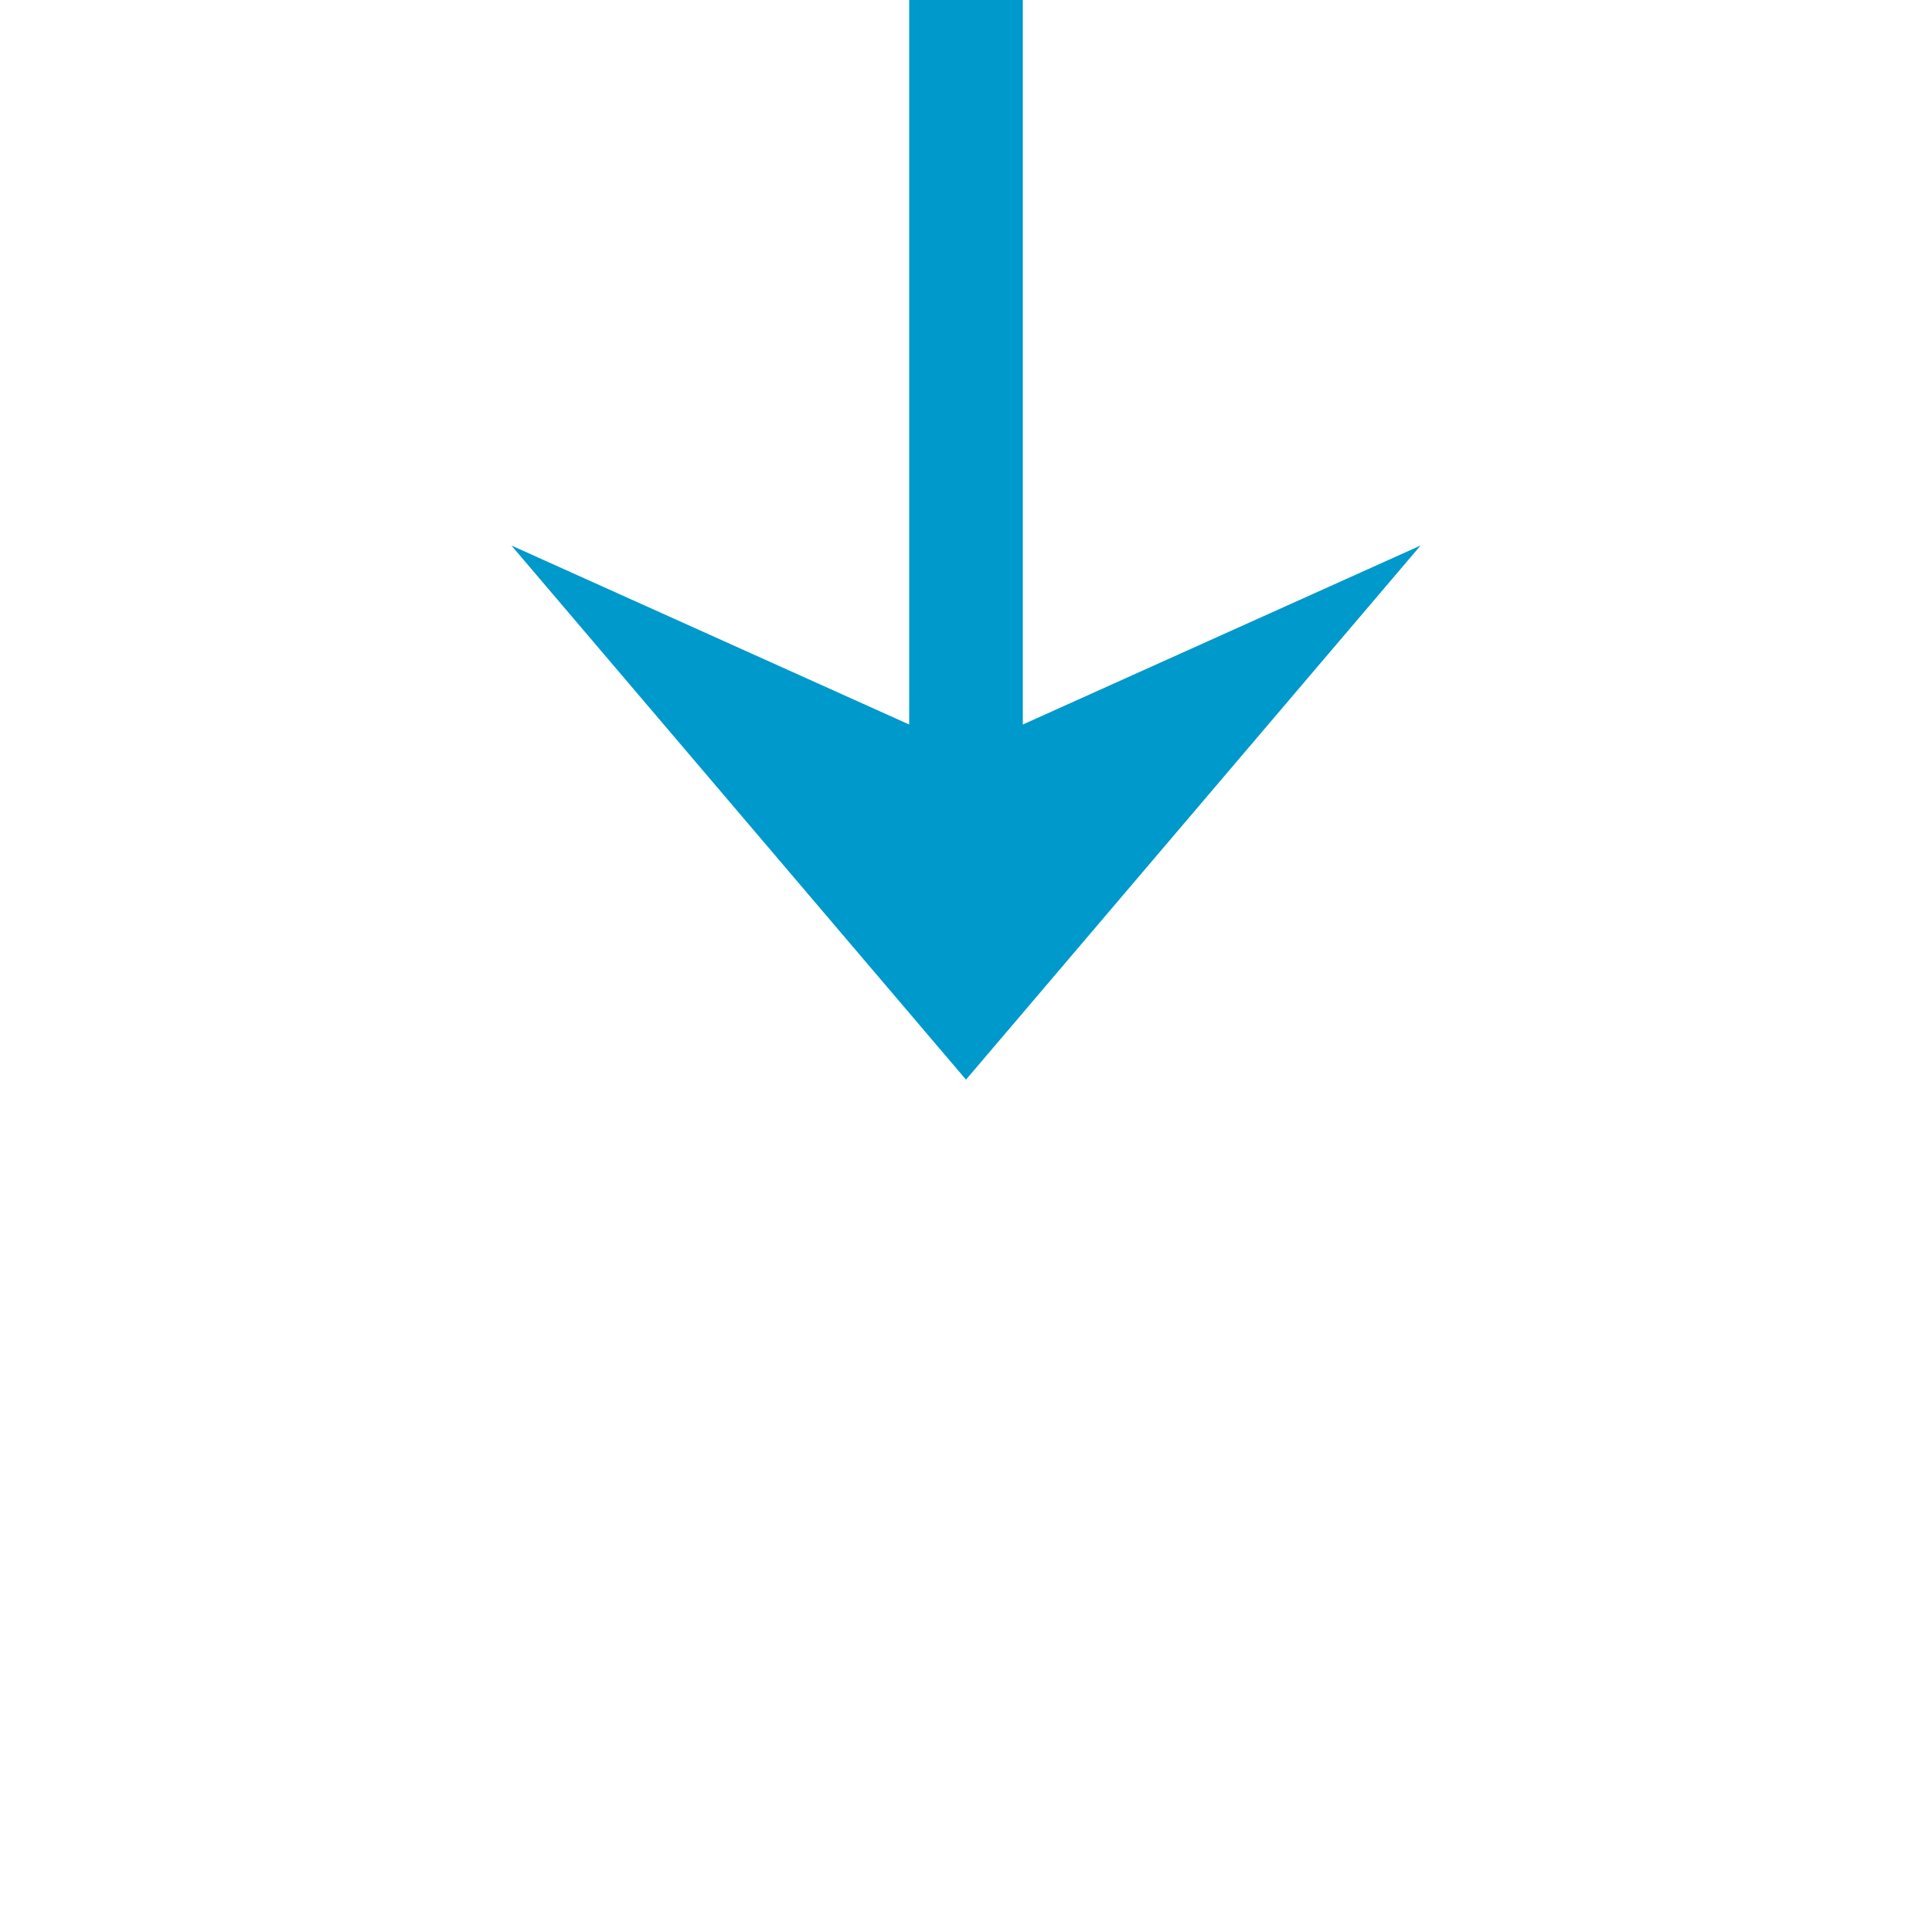
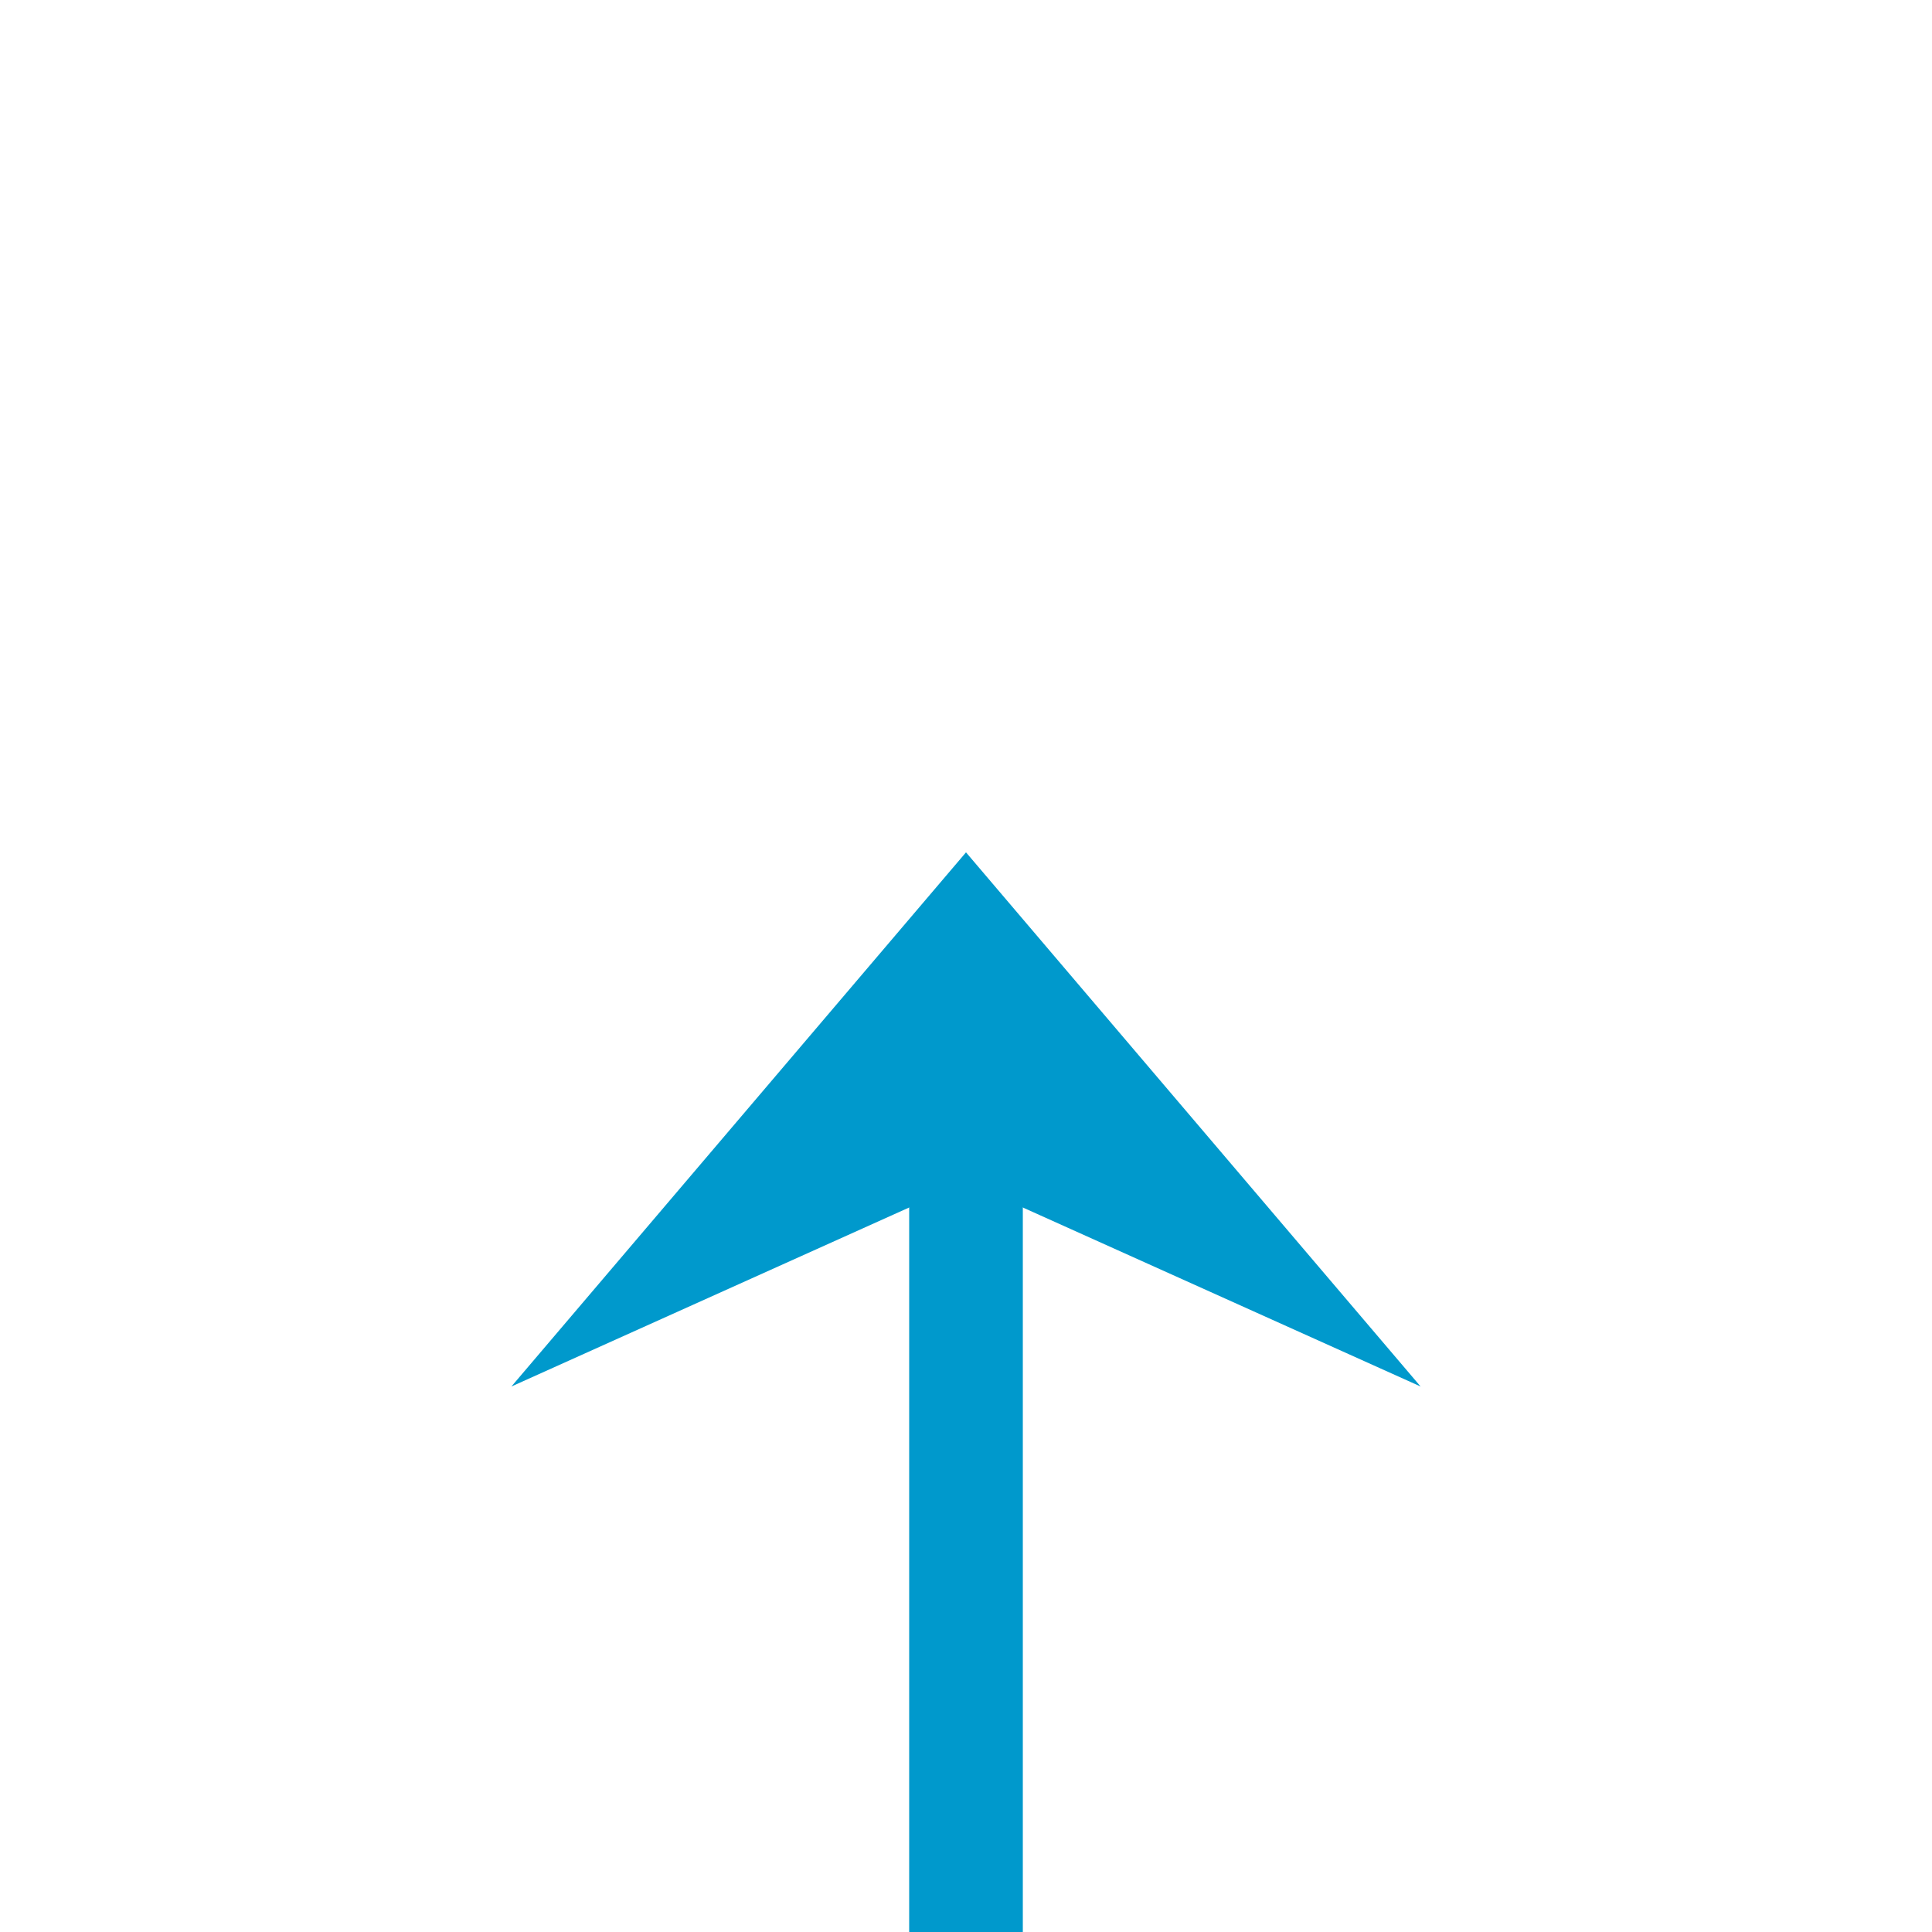
- <svg xmlns="http://www.w3.org/2000/svg" version="1.1" width="34px" height="34px" preserveAspectRatio="xMinYMid meet" viewBox="161 515  34 32">
-   <path d="M 476 446  L 476 475  A 5 5 0 0 1 471 480 L 183 480  A 5 5 0 0 0 178 485 L 178 531  " stroke-width="2" stroke="#0099cc" fill="none" />
-   <path d="M 170 523.6  L 178 533  L 186 523.6  L 178 527.2  L 170 523.6  Z " fill-rule="nonzero" fill="#0099cc" stroke="none" />
+ <svg xmlns="http://www.w3.org/2000/svg" version="1.1" width="34px" height="34px" preserveAspectRatio="xMinYMid meet" viewBox="634 308  34 32">
+   <path d="M 476 412  L 476 372  A 5 5 0 0 1 481 367 L 646 367  A 5 5 0 0 0 651 362 L 651 324  " stroke-width="2" stroke="#0099cc" fill="none" />
+   <path d="M 659 331.4  L 651 322  L 643 331.4  L 651 327.8  L 659 331.4  Z " fill-rule="nonzero" fill="#0099cc" stroke="none" />
</svg>
